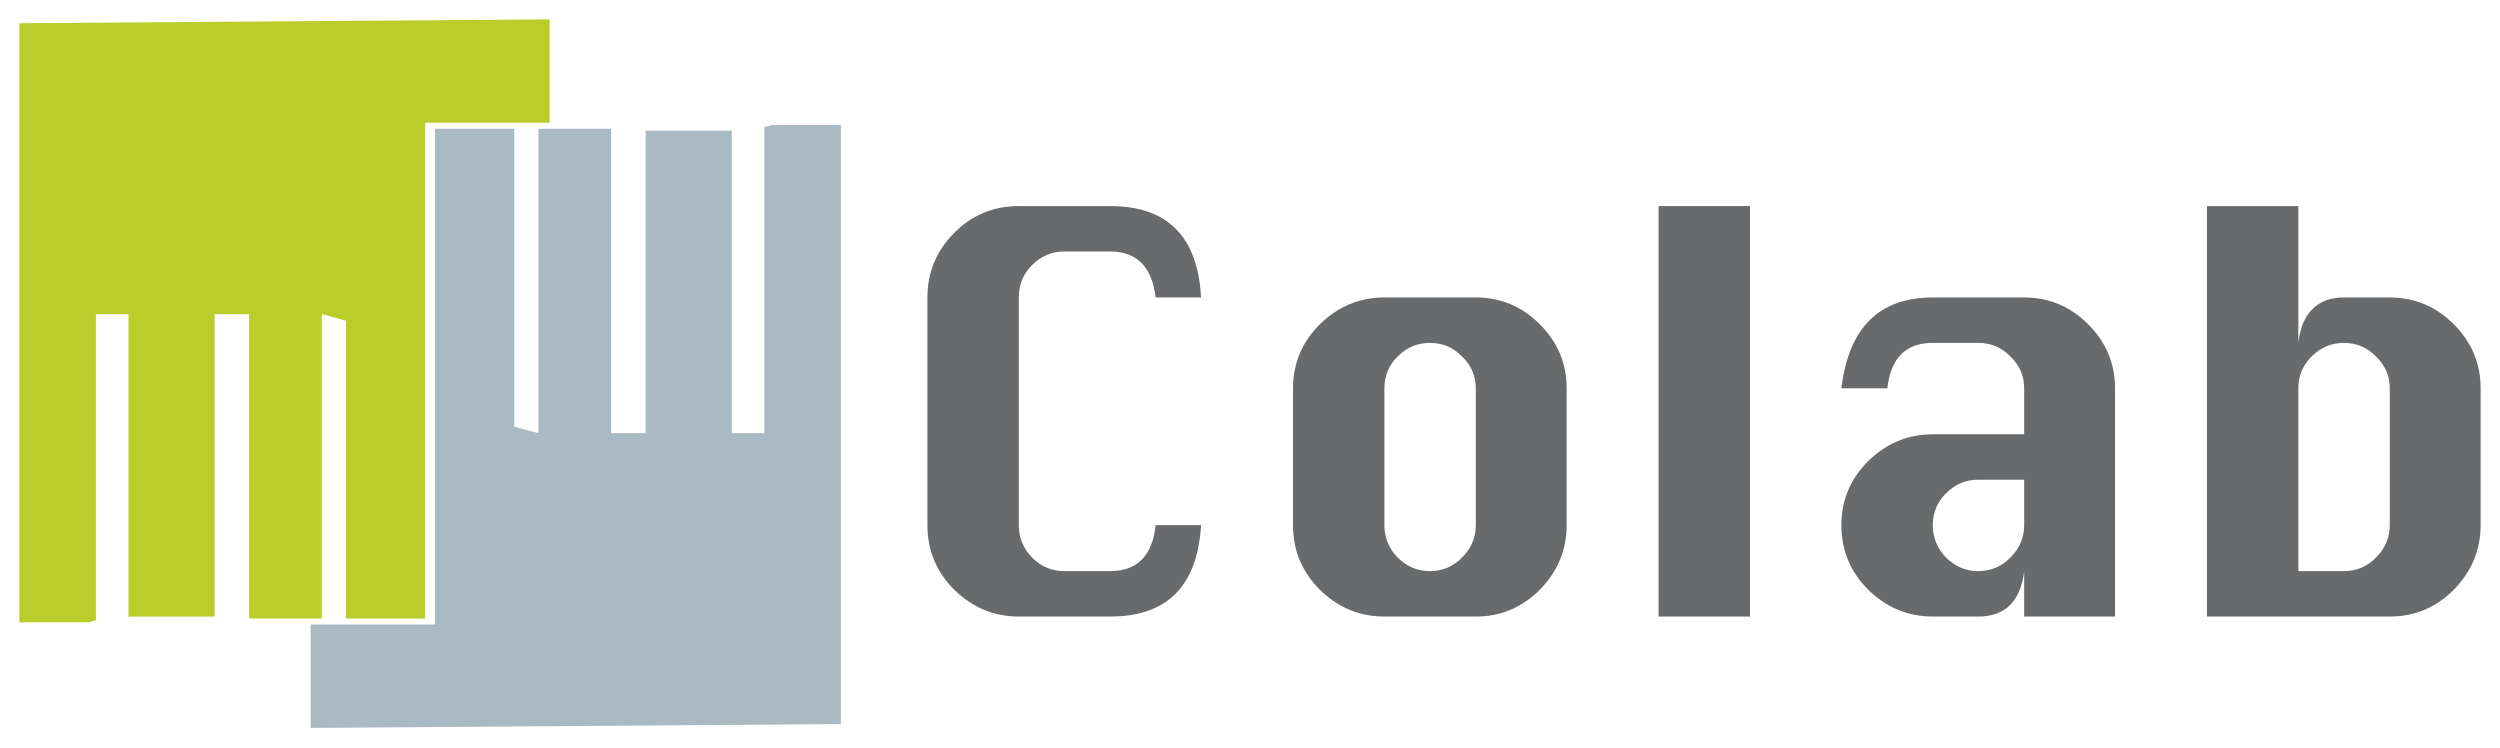
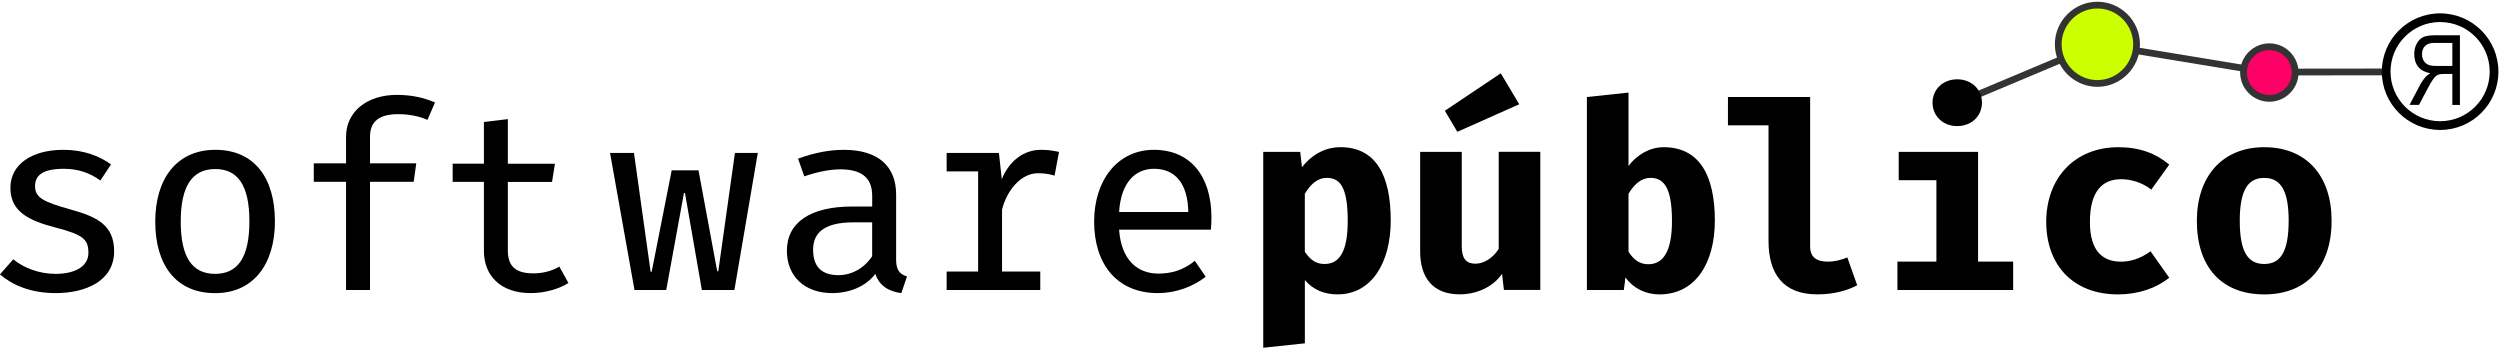
- <svg xmlns="http://www.w3.org/2000/svg" version="1.1" width="645.051" height="192.821" id="svg2">
-   <defs id="defs4" />
-   <g transform="translate(-58.02724,-191.1929)" id="layer1">
-     <path d="m 63.027,197.181 0,154.591 17.78,0 1.967,-0.527 0,-78.991 8.405,0 0,78.036 22.225,0 0,-78.036 5.927,0 2.963,0 0,78.53 18.768,0 0,-78.53 6.238,1.671 0,76.859 20.433,0 0,-127.92 32.103,0 0,-26.671 z" id="path3078" style="fill:#b9ce2a;fill-opacity:1;stroke:none" />
-     <path d="m 274.988,378.025 0,-154.591 -17.78,0 -1.967,0.527 0,78.991 -8.405,0 0,-78.036 -22.225,0 0,78.036 -5.927,0 -2.963,0 0,-78.53 -18.768,0 0,78.53 -6.238,-1.671 0,-76.859 -20.433,0 0,127.92 -32.103,0 0,26.671 z" id="path3108" style="fill:#aabac3;fill-opacity:1;stroke:none" />
-     <g id="text3878" style="font-size:141.217px;font-style:normal;font-weight:normal;line-height:125%;letter-spacing:0px;word-spacing:0px;fill:#595b5d;fill-opacity:0.91;stroke:none;font-family:Sans">
-       <path d="m 367.928,326.692 c -0.942,15.722 -8.756,23.583 -23.442,23.583 l -23.583,0 c -6.402,0 -11.956,-2.307 -16.664,-6.92 -4.613,-4.613 -6.92,-10.168 -6.92,-16.664 l 0,-58.746 c -10e-6,-6.402 2.259,-11.909 6.778,-16.522 4.613,-4.707 10.215,-7.061 16.805,-7.061 l 23.583,0 c 14.781,1.1e-4 22.595,7.861 23.442,23.583 l -11.721,0 c -0.942,-7.908 -4.849,-11.862 -11.721,-11.862 l -11.862,0 c -3.201,9e-5 -5.978,1.177 -8.332,3.53 -2.26,2.26 -3.389,5.037 -3.389,8.332 l 0,58.746 c -4e-5,3.201 1.13,5.978 3.389,8.332 2.354,2.354 5.131,3.53 8.332,3.53 l 11.862,0 c 6.967,1e-5 10.874,-3.954 11.721,-11.862 l 11.721,0" id="path3015" style="font-variant:normal;font-stretch:normal;fill:#595b5d;font-family:Silom;-inkscape-font-specification:Silom" />
-       <path d="m 415.232,267.945 23.583,0 c 6.402,8e-5 11.909,2.307 16.522,6.92 4.613,4.613 6.92,10.121 6.92,16.522 l 0,35.304 c -8e-5,6.402 -2.307,11.956 -6.92,16.664 -4.613,4.613 -10.121,6.92 -16.522,6.92 l -23.583,0 c -6.402,0 -11.956,-2.307 -16.664,-6.92 -4.613,-4.613 -6.92,-10.168 -6.92,-16.664 l 0,-35.304 c -1e-5,-6.402 2.307,-11.909 6.92,-16.522 4.707,-4.613 10.262,-6.92 16.664,-6.92 m 0,23.442 0,35.304 c -4e-5,3.201 1.13,5.978 3.389,8.332 2.354,2.354 5.131,3.53 8.332,3.53 3.295,1e-5 6.072,-1.177 8.332,-3.53 2.354,-2.354 3.53,-5.131 3.53,-8.332 l 0,-35.304 c -6e-5,-3.201 -1.177,-5.931 -3.53,-8.191 -2.26,-2.354 -5.037,-3.53 -8.332,-3.53 -3.201,7e-5 -5.978,1.177 -8.332,3.53 -2.26,2.26 -3.389,4.99 -3.389,8.191" id="path3017" style="font-variant:normal;font-stretch:normal;fill:#595b5d;font-family:Silom;-inkscape-font-specification:Silom" />
-       <path d="m 485.977,350.275 0,-105.913 23.583,0 0,105.913 -23.583,0" id="path3019" style="font-variant:normal;font-stretch:normal;fill:#595b5d;font-family:Silom;-inkscape-font-specification:Silom" />
-       <path d="m 580.307,303.25 0,-11.862 c -6e-5,-3.201 -1.177,-5.931 -3.53,-8.191 -2.26,-2.354 -5.037,-3.53 -8.332,-3.53 l -11.721,0 c -6.967,7e-5 -10.874,3.907 -11.721,11.721 l -11.862,0 c 1.883,-15.628 9.744,-23.442 23.583,-23.442 l 23.583,0 c 6.402,8e-5 11.909,2.307 16.522,6.92 4.613,4.613 6.92,10.121 6.92,16.522 l 0,58.887 -23.442,0 0,-11.721 c -0.942,7.814 -4.896,11.721 -11.862,11.721 l -11.721,0 c -6.402,0 -11.956,-2.307 -16.664,-6.92 -4.613,-4.613 -6.92,-10.168 -6.92,-16.664 l 0,0 c -10e-6,-6.402 2.307,-11.909 6.92,-16.522 4.707,-4.613 10.262,-6.92 16.664,-6.92 l 23.583,0 m 0,11.721 -11.862,0 c -3.201,4e-5 -5.978,1.177 -8.332,3.53 -2.26,2.26 -3.389,4.99 -3.389,8.191 l 0,0 c -3e-5,3.201 1.13,5.978 3.389,8.332 2.354,2.354 5.131,3.53 8.332,3.53 3.295,1e-5 6.072,-1.177 8.332,-3.53 2.354,-2.354 3.53,-5.131 3.53,-8.332 l 0,-11.721" id="path3021" style="font-variant:normal;font-stretch:normal;fill:#595b5d;font-family:Silom;-inkscape-font-specification:Silom" />
-       <path d="m 627.469,350.275 0,-105.913 23.583,0 0,35.304 c 0.471,-3.954 1.695,-6.872 3.672,-8.755 1.977,-1.977 4.66,-2.965 8.049,-2.966 l 11.862,0 c 6.402,8e-5 11.909,2.307 16.522,6.92 4.613,4.613 6.92,10.121 6.92,16.522 l 0,35.304 c -9e-5,6.402 -2.307,11.956 -6.92,16.664 -4.613,4.613 -10.121,6.92 -16.522,6.92 l -47.166,0 m 23.583,-11.721 11.721,0 c 3.295,1e-5 6.072,-1.177 8.332,-3.53 2.354,-2.354 3.53,-5.131 3.53,-8.332 l 0,-35.304 c -6e-5,-3.201 -1.177,-5.931 -3.53,-8.191 -2.26,-2.354 -5.037,-3.53 -8.332,-3.53 -3.201,7e-5 -5.978,1.177 -8.332,3.53 -2.26,2.26 -3.389,4.99 -3.389,8.191 l 0,47.166" id="path3023" style="font-variant:normal;font-stretch:normal;fill:#595b5d;font-family:Silom;-inkscape-font-specification:Silom" />
-     </g>
-   </g>
+ <svg xmlns="http://www.w3.org/2000/svg" version="1.1" id="Layer_1" x="0px" y="0px" width="752.21px" height="105px" viewBox="0 0 752.21 105" enable-background="new 0 0 752.21 105" xml:space="preserve">
+   <line fill="none" stroke="#333333" stroke-width="2.035" stroke-miterlimit="10" x1="683.019" y1="21.68" x2="718.041" y2="21.64" />
+   <line fill="none" stroke="#333333" stroke-width="2.035" stroke-miterlimit="10" x1="682.81" y1="21.83" x2="631.08" y2="13.32" />
+   <line fill="none" stroke="#333333" stroke-width="2.035" stroke-miterlimit="10" x1="590.589" y1="30.33" x2="631.08" y2="13.32" />
+   <path fill="#FF0066" stroke="#333333" stroke-width="2.035" stroke-miterlimit="10" d="M690.58,21.83c0,4.3-3.529,7.77-7.77,7.77     c-4.23,0-7.77-3.47-7.77-7.77s3.539-7.77,7.77-7.77C687.05,14.06,690.58,17.53,690.58,21.83z" />
+   <path fill="#CCFF00" stroke="#333333" stroke-width="2.035" stroke-miterlimit="10" d="M642.861,13.32     c0,6.52-5.371,11.79-11.781,11.79s-11.789-5.26-11.789-11.79c0-6.52,5.369-11.78,11.789-11.78     C637.49,1.54,642.861,6.8,642.861,13.32z" />
+   <path d="M26.6,76.141c0-3.99-1.32-5.48-9.86-7.671c-8.13-2.11-13.61-4.78-13.61-11.97c0-6.97,6.34-11.42,15.96-11.42     c5.95,0,10.72,1.79,14.32,4.38l-3.21,4.851c-3.05-2.19-6.49-3.521-10.95-3.521c-6.42,0-8.7,1.96-8.7,5.24     c0,3.439,2.5,4.7,10.57,6.97c7.91,2.189,13.22,4.62,13.22,12.59c0,9-8.61,12.6-17.61,12.6c-7.59,0-13.14-2.5-16.74-5.629l4-4.541     C7.2,80.68,11.88,82.4,16.74,82.4C22.86,82.4,26.6,79.97,26.6,76.141z" />
+   <path d="M64.79,45.08c11.74,0,17.93,8.45,17.93,21.52c0,12.75-6.35,21.601-18,21.601c-11.75,0-18.01-8.45-18.01-21.521     C46.71,53.91,53.06,45.08,64.79,45.08z M64.79,50.86c-6.88,0-10.41,5-10.41,15.81c0,10.721,3.44,15.73,10.33,15.73     s10.33-5,10.33-15.801C75.05,55.859,71.6,50.86,64.79,50.86z" />
+   <path d="M130.89,30.83l-2.27,5.24c-2.66-1.18-5.71-1.72-8.84-1.72c-5.63,0-8.45,2.19-8.45,6.73v8.06h13.92l-0.78,5.56h-13.14v32.56     h-7.21V54.7h-9.71v-5.56h9.71v-7.98c0-7.67,6.42-12.61,15.26-12.61C124,28.55,127.6,29.42,130.89,30.83z" />
+   <path d="M220.97,87.26h-9.79L206.1,58.07h-0.31l-5.33,29.189h-9.55l-7.36-41.25h7.2l5.01,35.76h0.32l6.02-30.51h8.07l5.63,30.37     h0.32l5.01-35.62h6.88L220.97,87.26z" />
+   <path d="M269.62,77.939c0,3.291,1.01,4.541,3.29,5.24l-1.72,5.01c-3.68-0.47-6.58-2.109-7.83-5.789     c-2.89,3.91-7.98,5.789-12.98,5.789c-8.3,0-13.62-5.09-13.62-12.75c0-8.539,7.12-13.299,19.64-13.299h6.03V58.93     c0-5.789-3.61-7.979-9.63-7.979c-2.74,0-6.58,0.63-10.8,2.11l-1.88-5.32c5.09-1.88,9.71-2.66,13.78-2.66     c10.49,0,15.73,5.08,15.73,13.46v19.399H269.62z M262.42,77.08V66.9h-5.64c-8.84,0-12.13,3.209-12.13,8.22     c0,5.09,2.51,7.67,7.68,7.67C256.23,82.79,260.07,80.68,262.42,77.08z" />
+   <path d="M313,87.26h-28.17V81.7h9.47V51.57h-9.47v-5.56h15.729l0.86,7.91c2.35-5.79,6.89-8.84,11.74-8.84     c1.96,0,3.13,0.15,5.479,0.62l-1.33,7.13c-2.029-0.55-3.29-0.71-5.01-0.71c-5.16,0-9.39,5.239-10.8,10.95V81.7H313V87.26z" />
+   <path d="M336.72,69.1c0.63,9.15,5.55,13.221,11.82,13.221c3.75,0,7.43-0.95,10.96-3.84l3.28,4.779c-3.84,3.04-9.07,4.93-14.4,4.93     c-12.28,0-19.17-8.689-19.17-21.52c0-12.439,7.04-21.59,17.99-21.59c10.81,0,17.3,7.75,17.3,20.34c0,1.41-0.07,2.74-0.16,3.68     H336.72z M336.72,63.78h20.82c-0.15-8.54-3.91-13-10.33-13C341.57,50.78,337.27,54.93,336.72,63.78z" />
+   <path d="M392.611,84.28v19.02l-12.521,1.33V45.69h11.121l0.539,4.62c3.371-4.31,7.6-6.03,11.51-6.03     c10.801,0,15.191,8.54,15.191,22.069c0,12.83-5.871,22.221-15.961,22.221C398.39,88.58,395.111,87.17,392.611,84.28z M405.509,66.51     c0-10.33-2.35-12.99-6.34-12.99c-2.66,0-4.779,1.801-6.57,4.78v17.45c1.721,2.5,3.361,3.68,5.951,3.68     C402.929,79.43,405.509,75.83,405.509,66.51z" />
+   <path d="M439.82,45.69V74.1c0,3.99,1.57,5.24,4.16,5.24c2.5,0,5.24-1.72,6.961-4.46v-29.2h12.51v41.56H452.5l-0.549-4.86     c-2.82,4.07-7.75,6.181-12.75,6.181c-8.07,0-11.9-5.011-11.9-12.91V45.69H439.82z M434.73,33.33l16.83-11.27l5.551,9.31     l-18.621,8.29L434.73,33.33z" />
+   <path d="M489.99,49.93c2.59-3.45,6.5-5.64,10.57-5.64c10.801,0,15.41,8.54,15.41,22.069c0,12.83-5.859,22.221-16.66,22.221     c-4.15,0-7.82-1.79-10.25-5.08l-0.471,3.76H477.47V29.19l12.52-1.33V49.93L489.99,49.93z M503.07,66.51     c0-10.33-2.58-12.99-6.51-12.99c-2.66,0-4.77,1.801-6.57,4.78v17.45c1.57,2.43,3.371,3.75,5.951,3.75     C500.33,79.5,503.07,75.83,503.07,66.51z" />
+   <path d="M544.64,74.18c0,3.28,2.029,4.54,5.32,4.54c2.109,0,4.15-0.54,5.869-1.26l2.971,8.37c-2.811,1.49-6.73,2.74-12.051,2.74     c-10.25,0-14.629-6.26-14.629-16.04V37.71H519.91v-8.53h24.73V74.18L544.64,74.18z" />
+   <path d="M605.73,87.26H570.9v-8.54h11.73v-24.5h-11.34v-8.53h23.879v33.03h10.561V87.26z M581.47,30.9c0-3.99,3.129-7.04,7.43-7.04     c4.311,0,7.439,3.05,7.439,7.04c0,3.99-3.129,7.04-7.439,7.04C584.599,37.95,581.47,34.89,581.47,30.9z" />
+   <path d="M647.05,75.59l5.641,7.98c-3.922,3.13-9.311,5.01-15.422,5.01c-13.539,0-21.59-8.83-21.59-21.83s8.371-22.46,21.75-22.46     c6.34,0,11.262,1.88,15.262,5.24l-5.4,7.52c-2.811-2.2-6.18-3.13-9.08-3.13c-5.551,0-9.391,3.52-9.391,12.84     c0,9.15,4.15,11.971,9.391,11.971C641.041,78.72,644.16,77.79,647.05,75.59z" />
+   <path d="M701.541,66.359c0,13.921-7.521,22.221-20.26,22.221C668.519,88.58,661,80.45,661,66.439     c0-13.229,7.531-22.149,20.281-22.149C694.099,44.29,701.541,53.05,701.541,66.359z M673.91,66.439c0,9.15,2.34,12.99,7.359,12.99     c5,0,7.352-3.84,7.352-13.06c0-8.931-2.34-12.84-7.352-12.84C676.25,53.52,673.91,57.439,673.91,66.439z" />
+   <path d="M171.03,85.141c-2.89,1.869-7.28,3.049-11.35,3.049c-9.08,0-14.08-5.239-14.08-12.75V54.73h-9.4v-5.48h9.4V36.7l7.2-0.86     v13.42h14.17l-0.87,5.48h-13.3v20.619c0,4.621,2.19,6.891,7.67,6.891c3.05,0,5.72-0.78,7.83-2.04L171.03,85.141z" />
+   <path d="M737.871,31.54v-9.3h-2.631c-0.76,0-1.35,0.1-1.779,0.31c-0.42,0.21-0.861,0.6-1.311,1.2c-0.449,0.59-1.119,1.74-2.01,3.45     l-2.291,4.36h-2.859l3-5.7c0.51-0.98,1.109-1.87,1.791-2.67c0.33-0.39,0.818-0.78,1.459-1.16c-1.57-0.271-2.77-0.89-3.59-1.87     s-1.24-2.26-1.24-3.84c0-1.2,0.24-2.25,0.73-3.16c0.49-0.91,1.109-1.56,1.869-1.95s1.93-0.59,3.521-0.59h7.619v20.95h-2.279V31.54z      M737.871,12.91h-5.43c-1.221,0-2.141,0.3-2.762,0.91c-0.619,0.61-0.93,1.44-0.93,2.49c0,0.73,0.16,1.38,0.49,1.93     c0.32,0.55,0.76,0.96,1.311,1.21c0.549,0.26,1.359,0.39,2.43,0.39h4.891V12.91z" />
+   <path d="M734.191,4.02c-9.691,0-17.541,7.85-17.541,17.54s7.85,17.54,17.541,17.54c9.689,0,17.539-7.85,17.539-17.54     S743.88,4.02,734.191,4.02z M734.191,36.47c-8.24,0-14.922-6.68-14.922-14.92c0-8.24,6.682-14.92,14.922-14.92     c8.238,0,14.92,6.68,14.92,14.92C749.111,29.8,742.429,36.47,734.191,36.47z" />
</svg>
